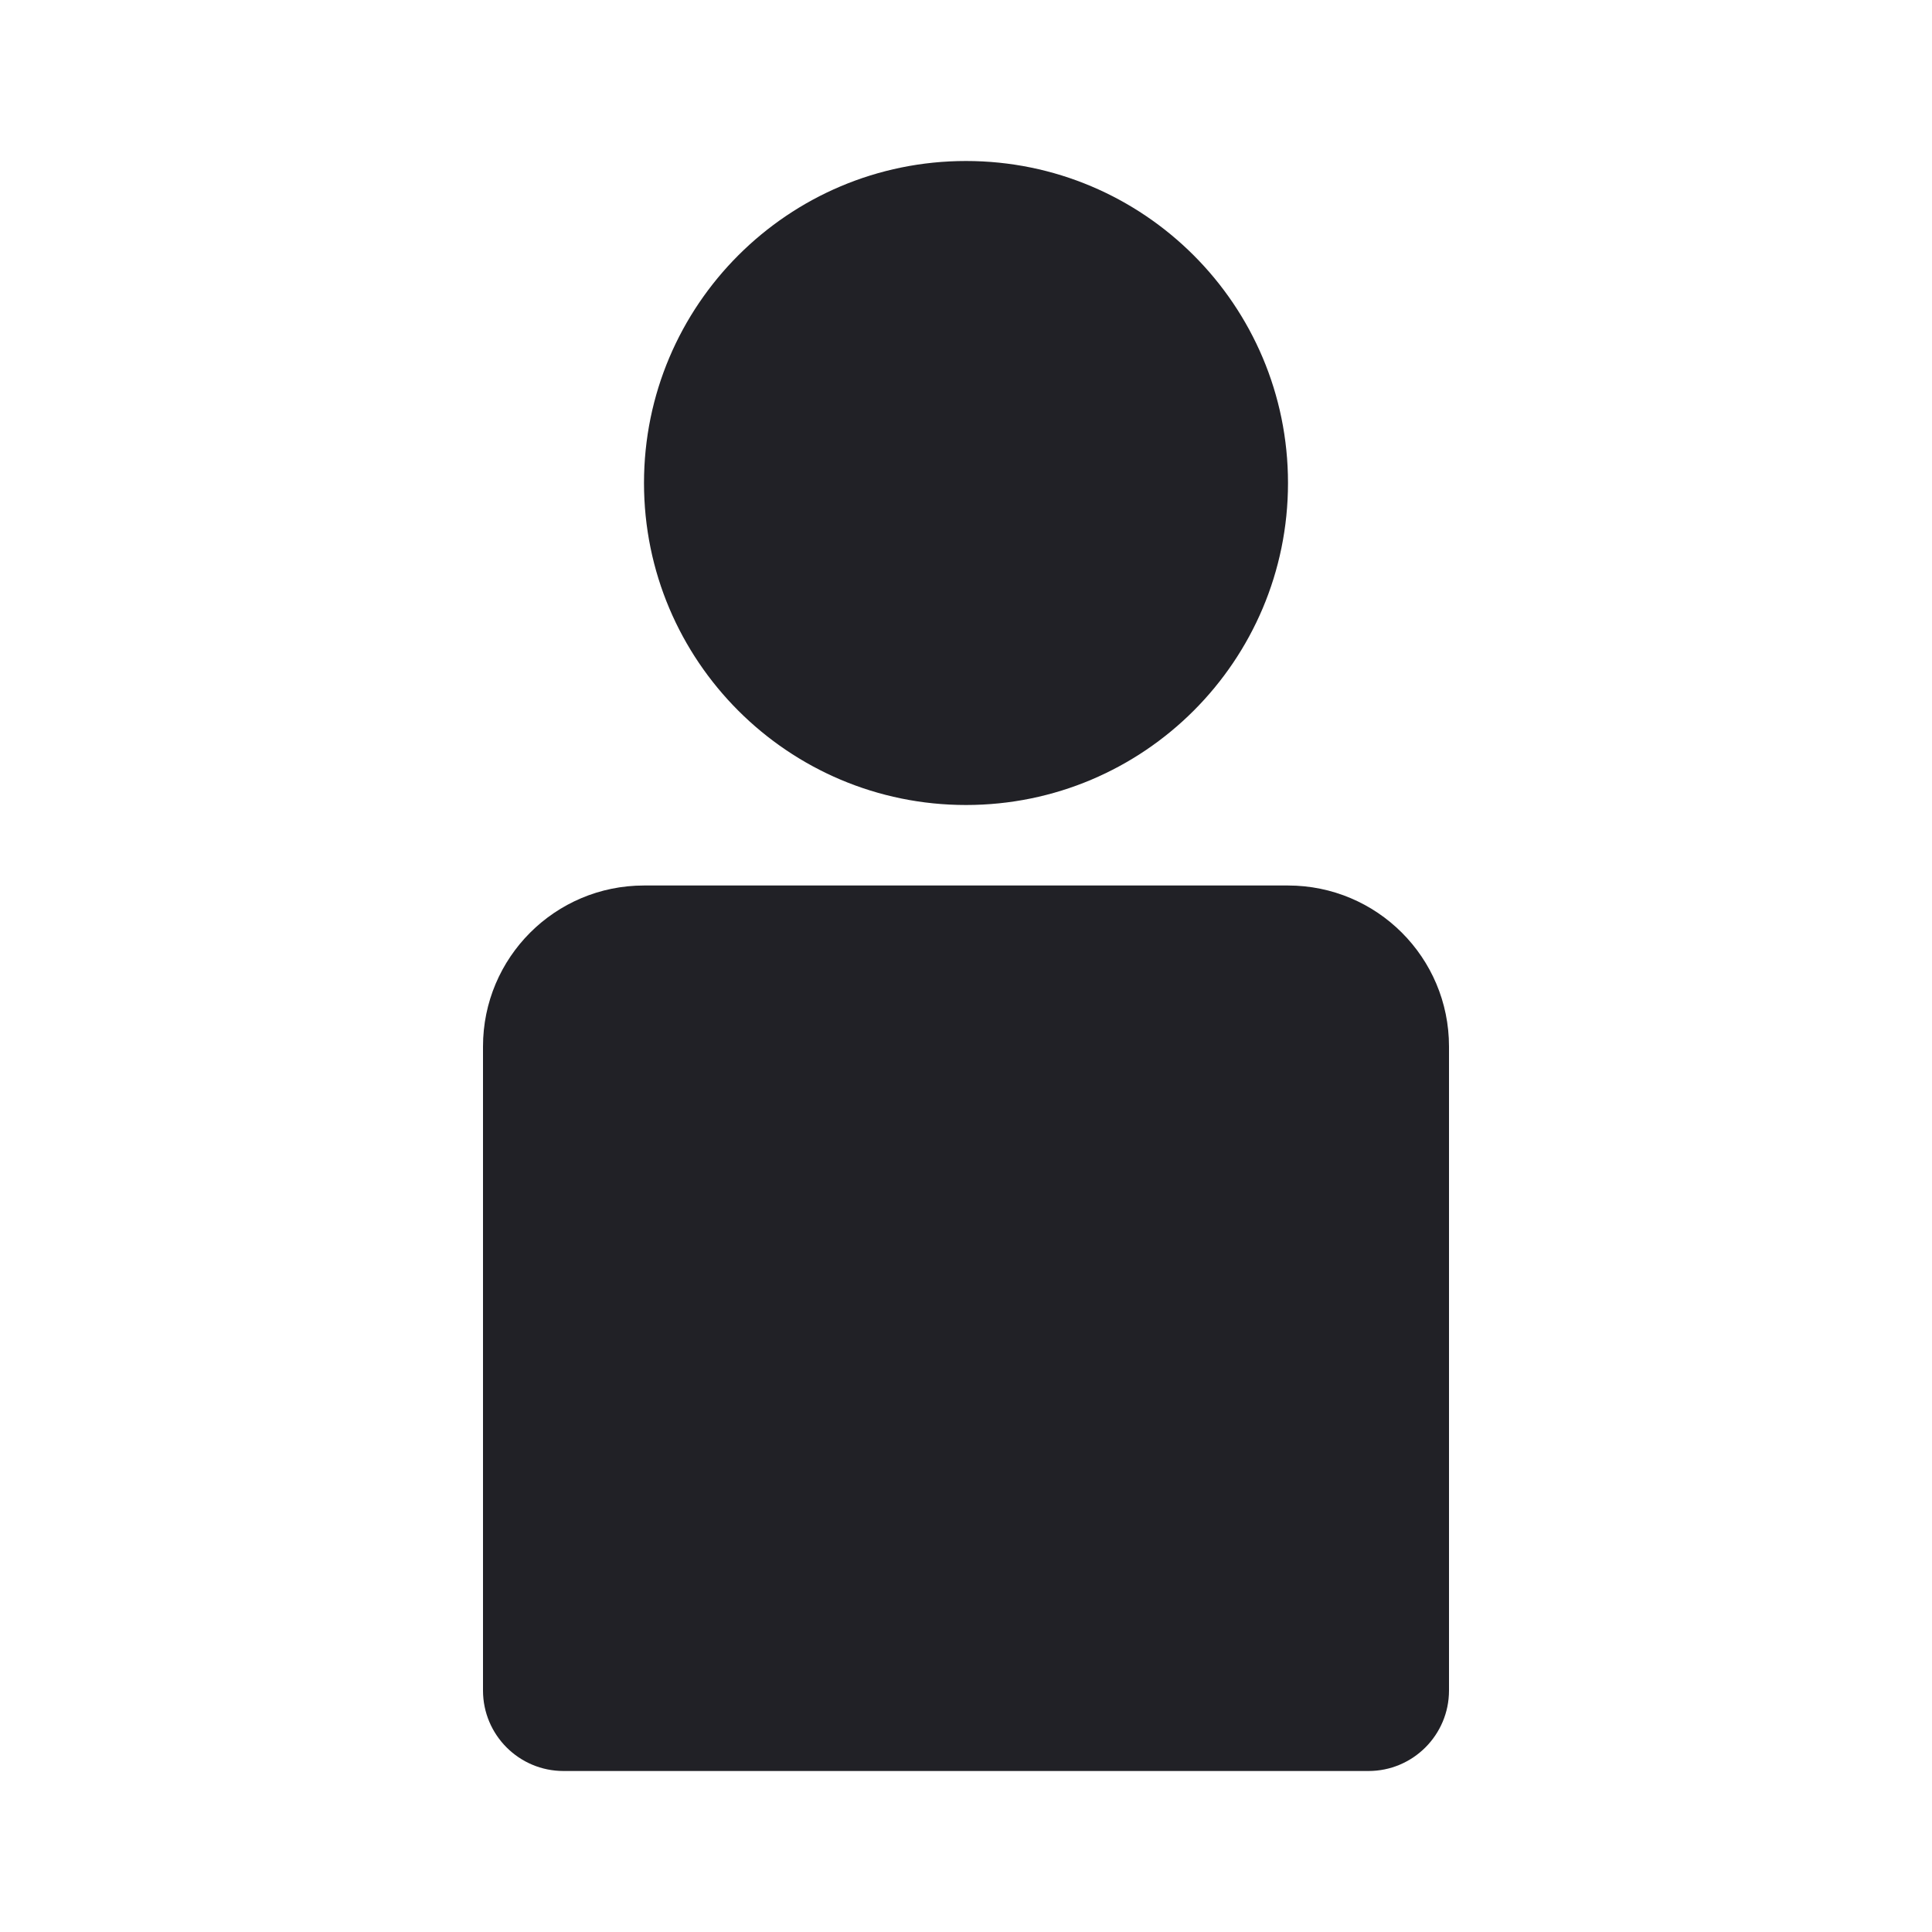
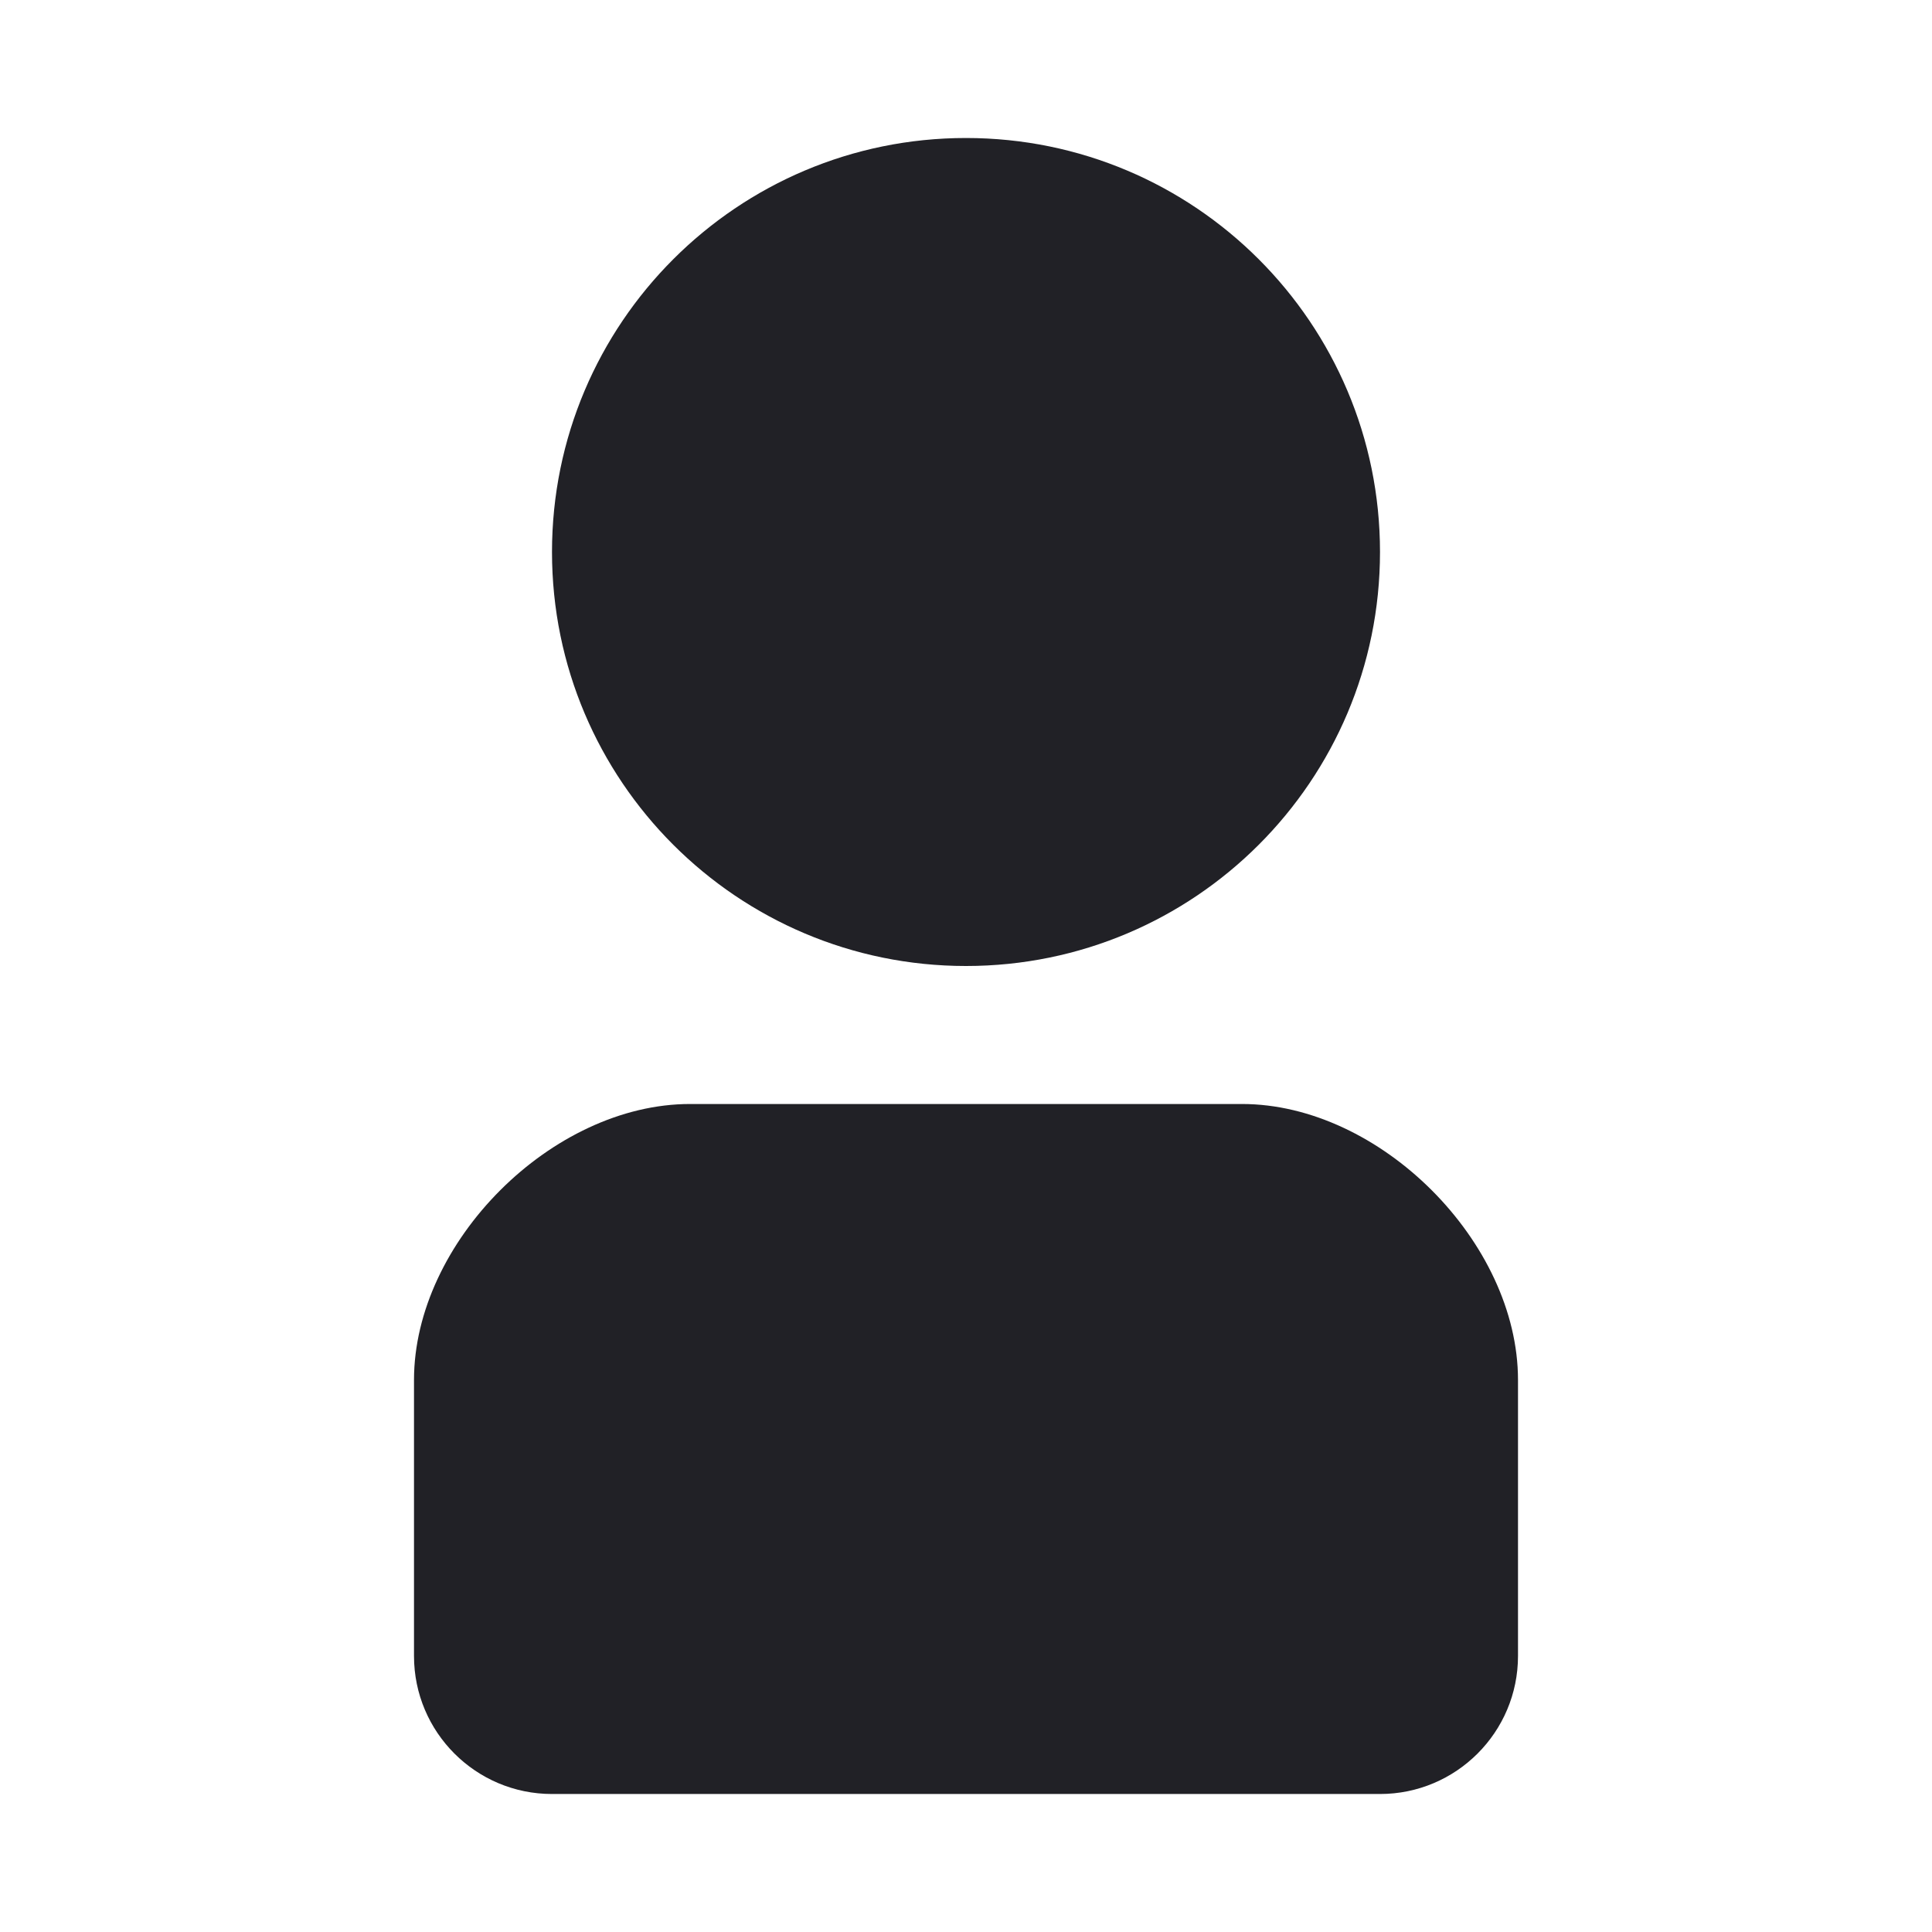
- <svg xmlns="http://www.w3.org/2000/svg" width="24" height="24" viewBox="0 0 24 24" fill="none">
-   <path d="M12 10C14.209 10 16 8.209 16 6C16 3.791 14.209 2 12 2C9.791 2 8 3.791 8 6C8 8.209 9.791 10 12 10Z" fill="#212126" />
-   <path d="M8 11C6.895 11 6 11.895 6 13V21C6 21.552 6.448 22 7 22H17C17.552 22 18 21.552 18 21V13C18 11.895 17.105 11 16 11H8Z" fill="#212126" />
+ <svg xmlns="http://www.w3.org/2000/svg" width="14" height="14" viewBox="0 0 14 14" fill="none">
+   <path d="M7 7C8.657 7 10 5.657 10 4C10 2.343 8.657 1 7 1C5.343 1 4 2.343 4 4C4 5.657 5.343 7 7 7Z" fill="#212126" />
+   <path d="M5 8C4 8 3 9 3 10V12C3 12.552 3.448 13 4 13H10C10.552 13 11 12.552 11 12V10C11 9 10 8 9 8H5Z" fill="#212126" />
</svg>
